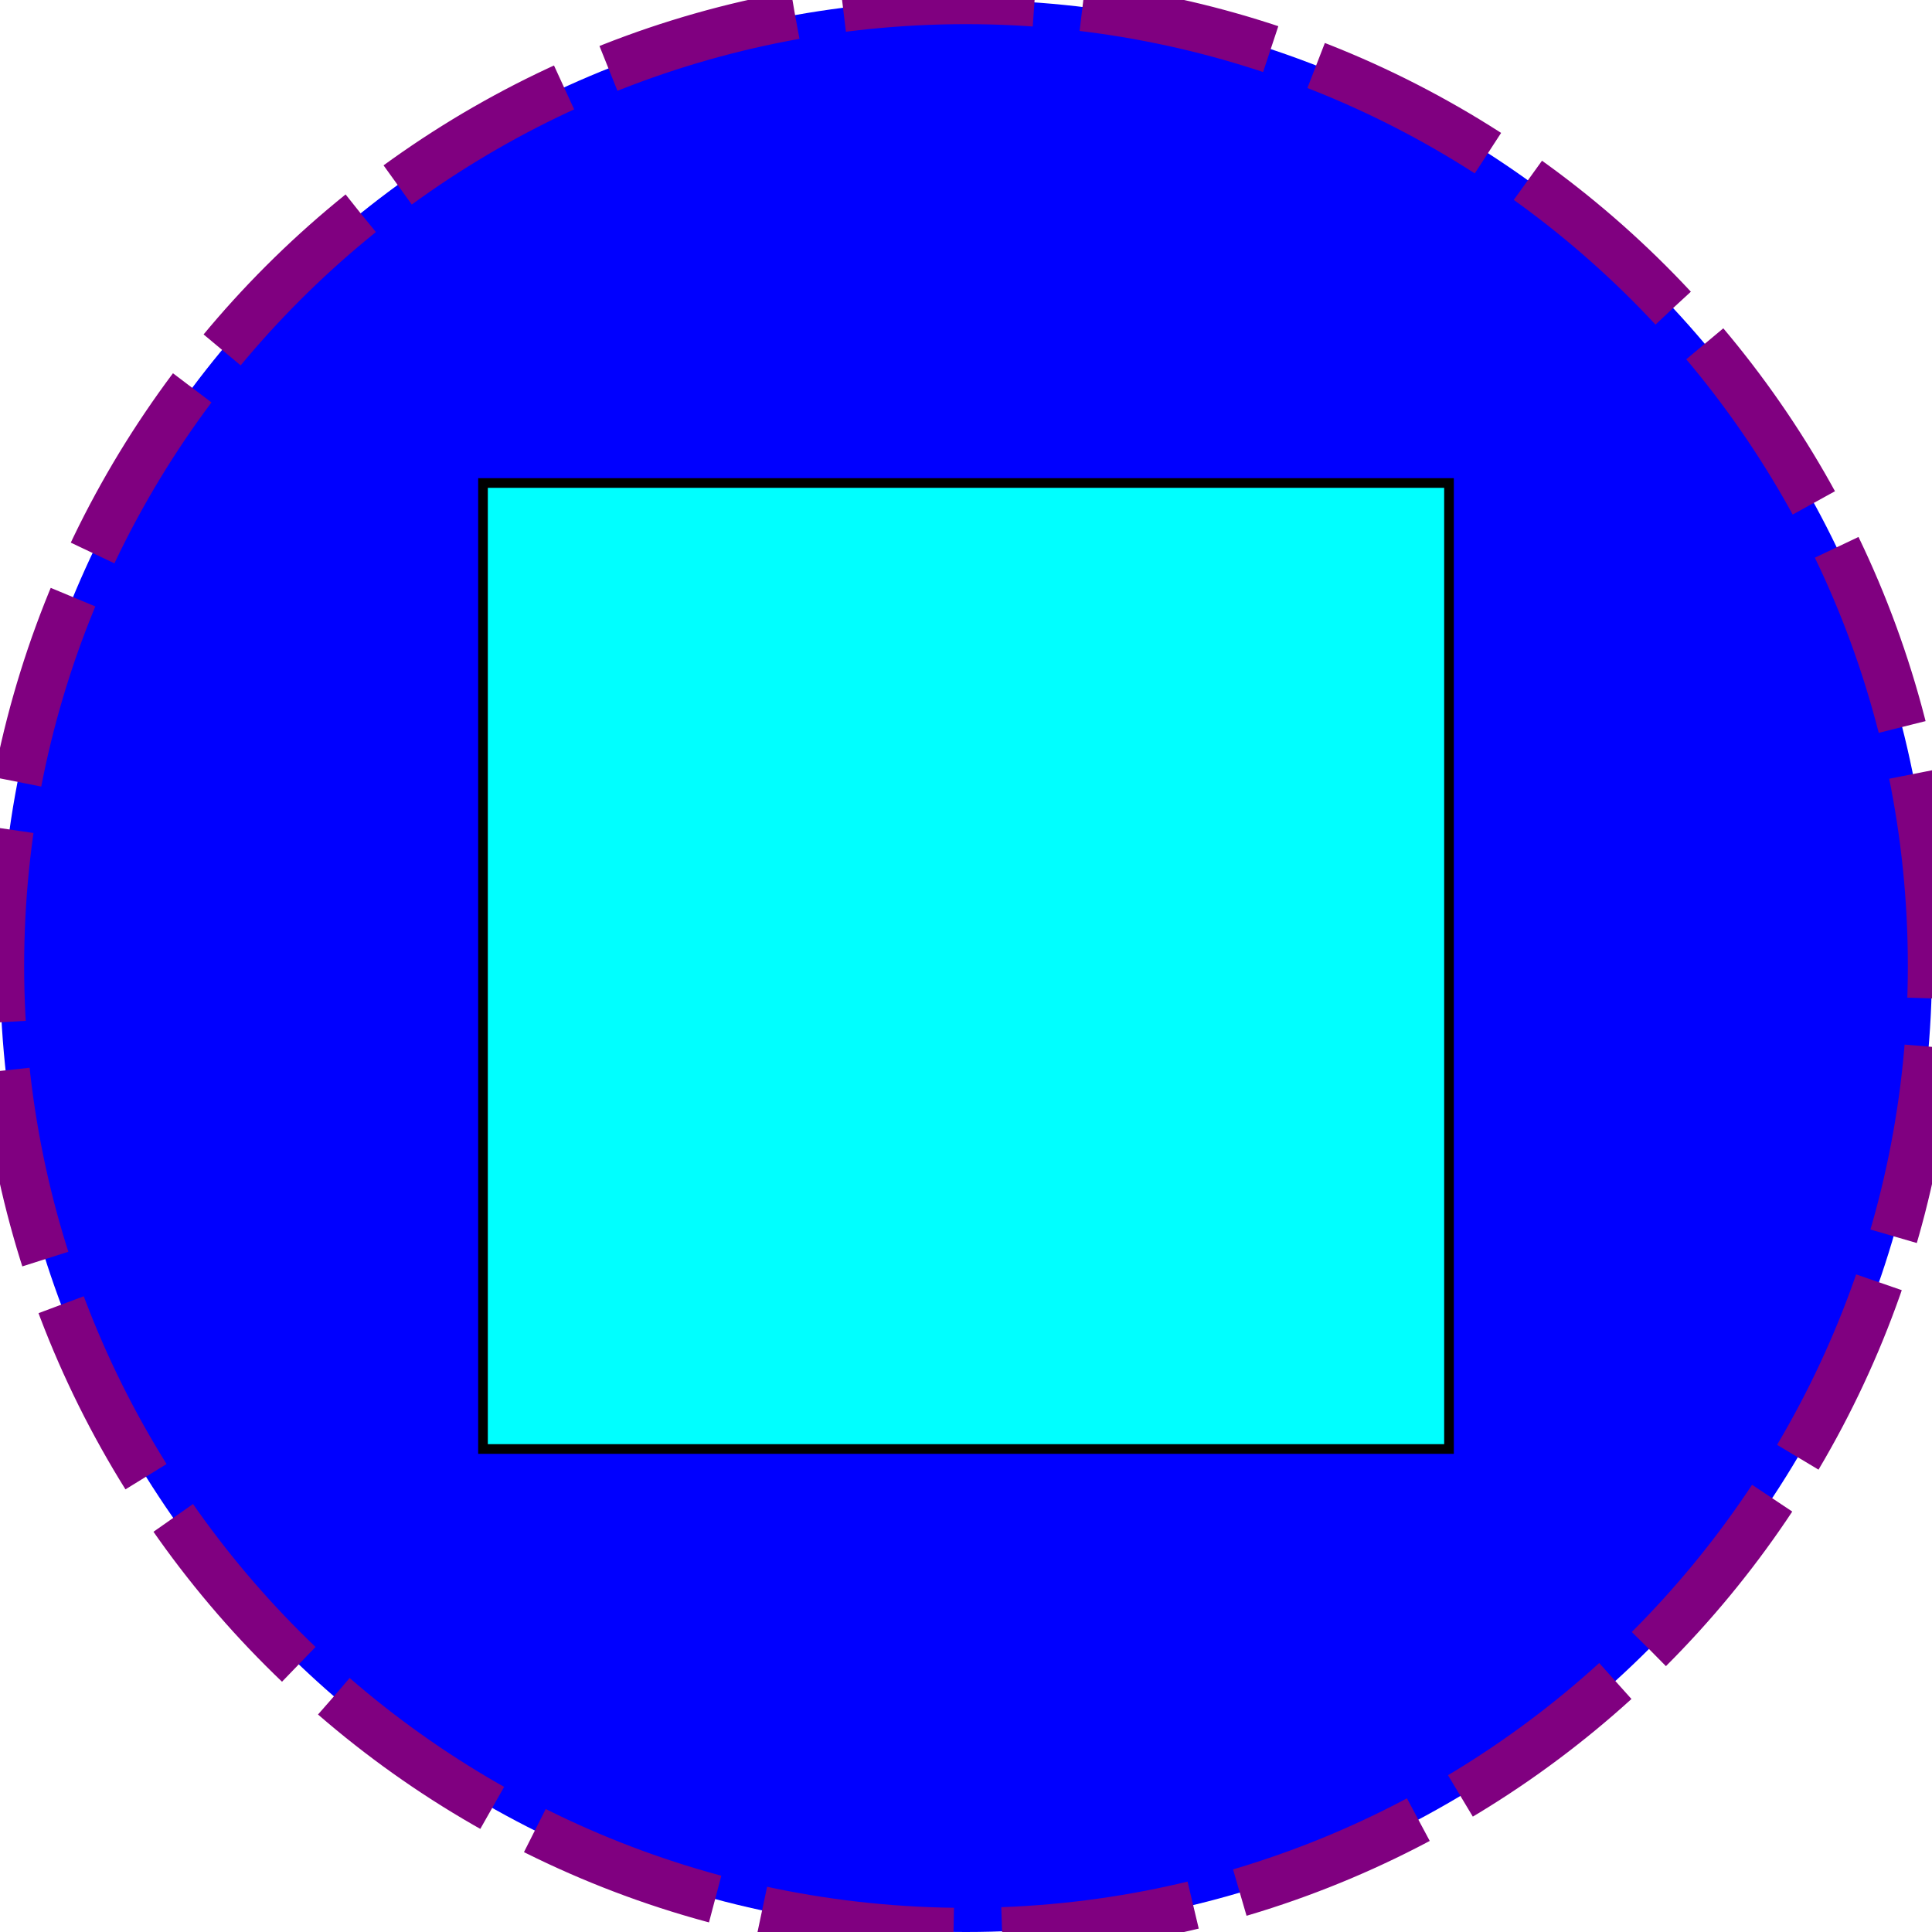
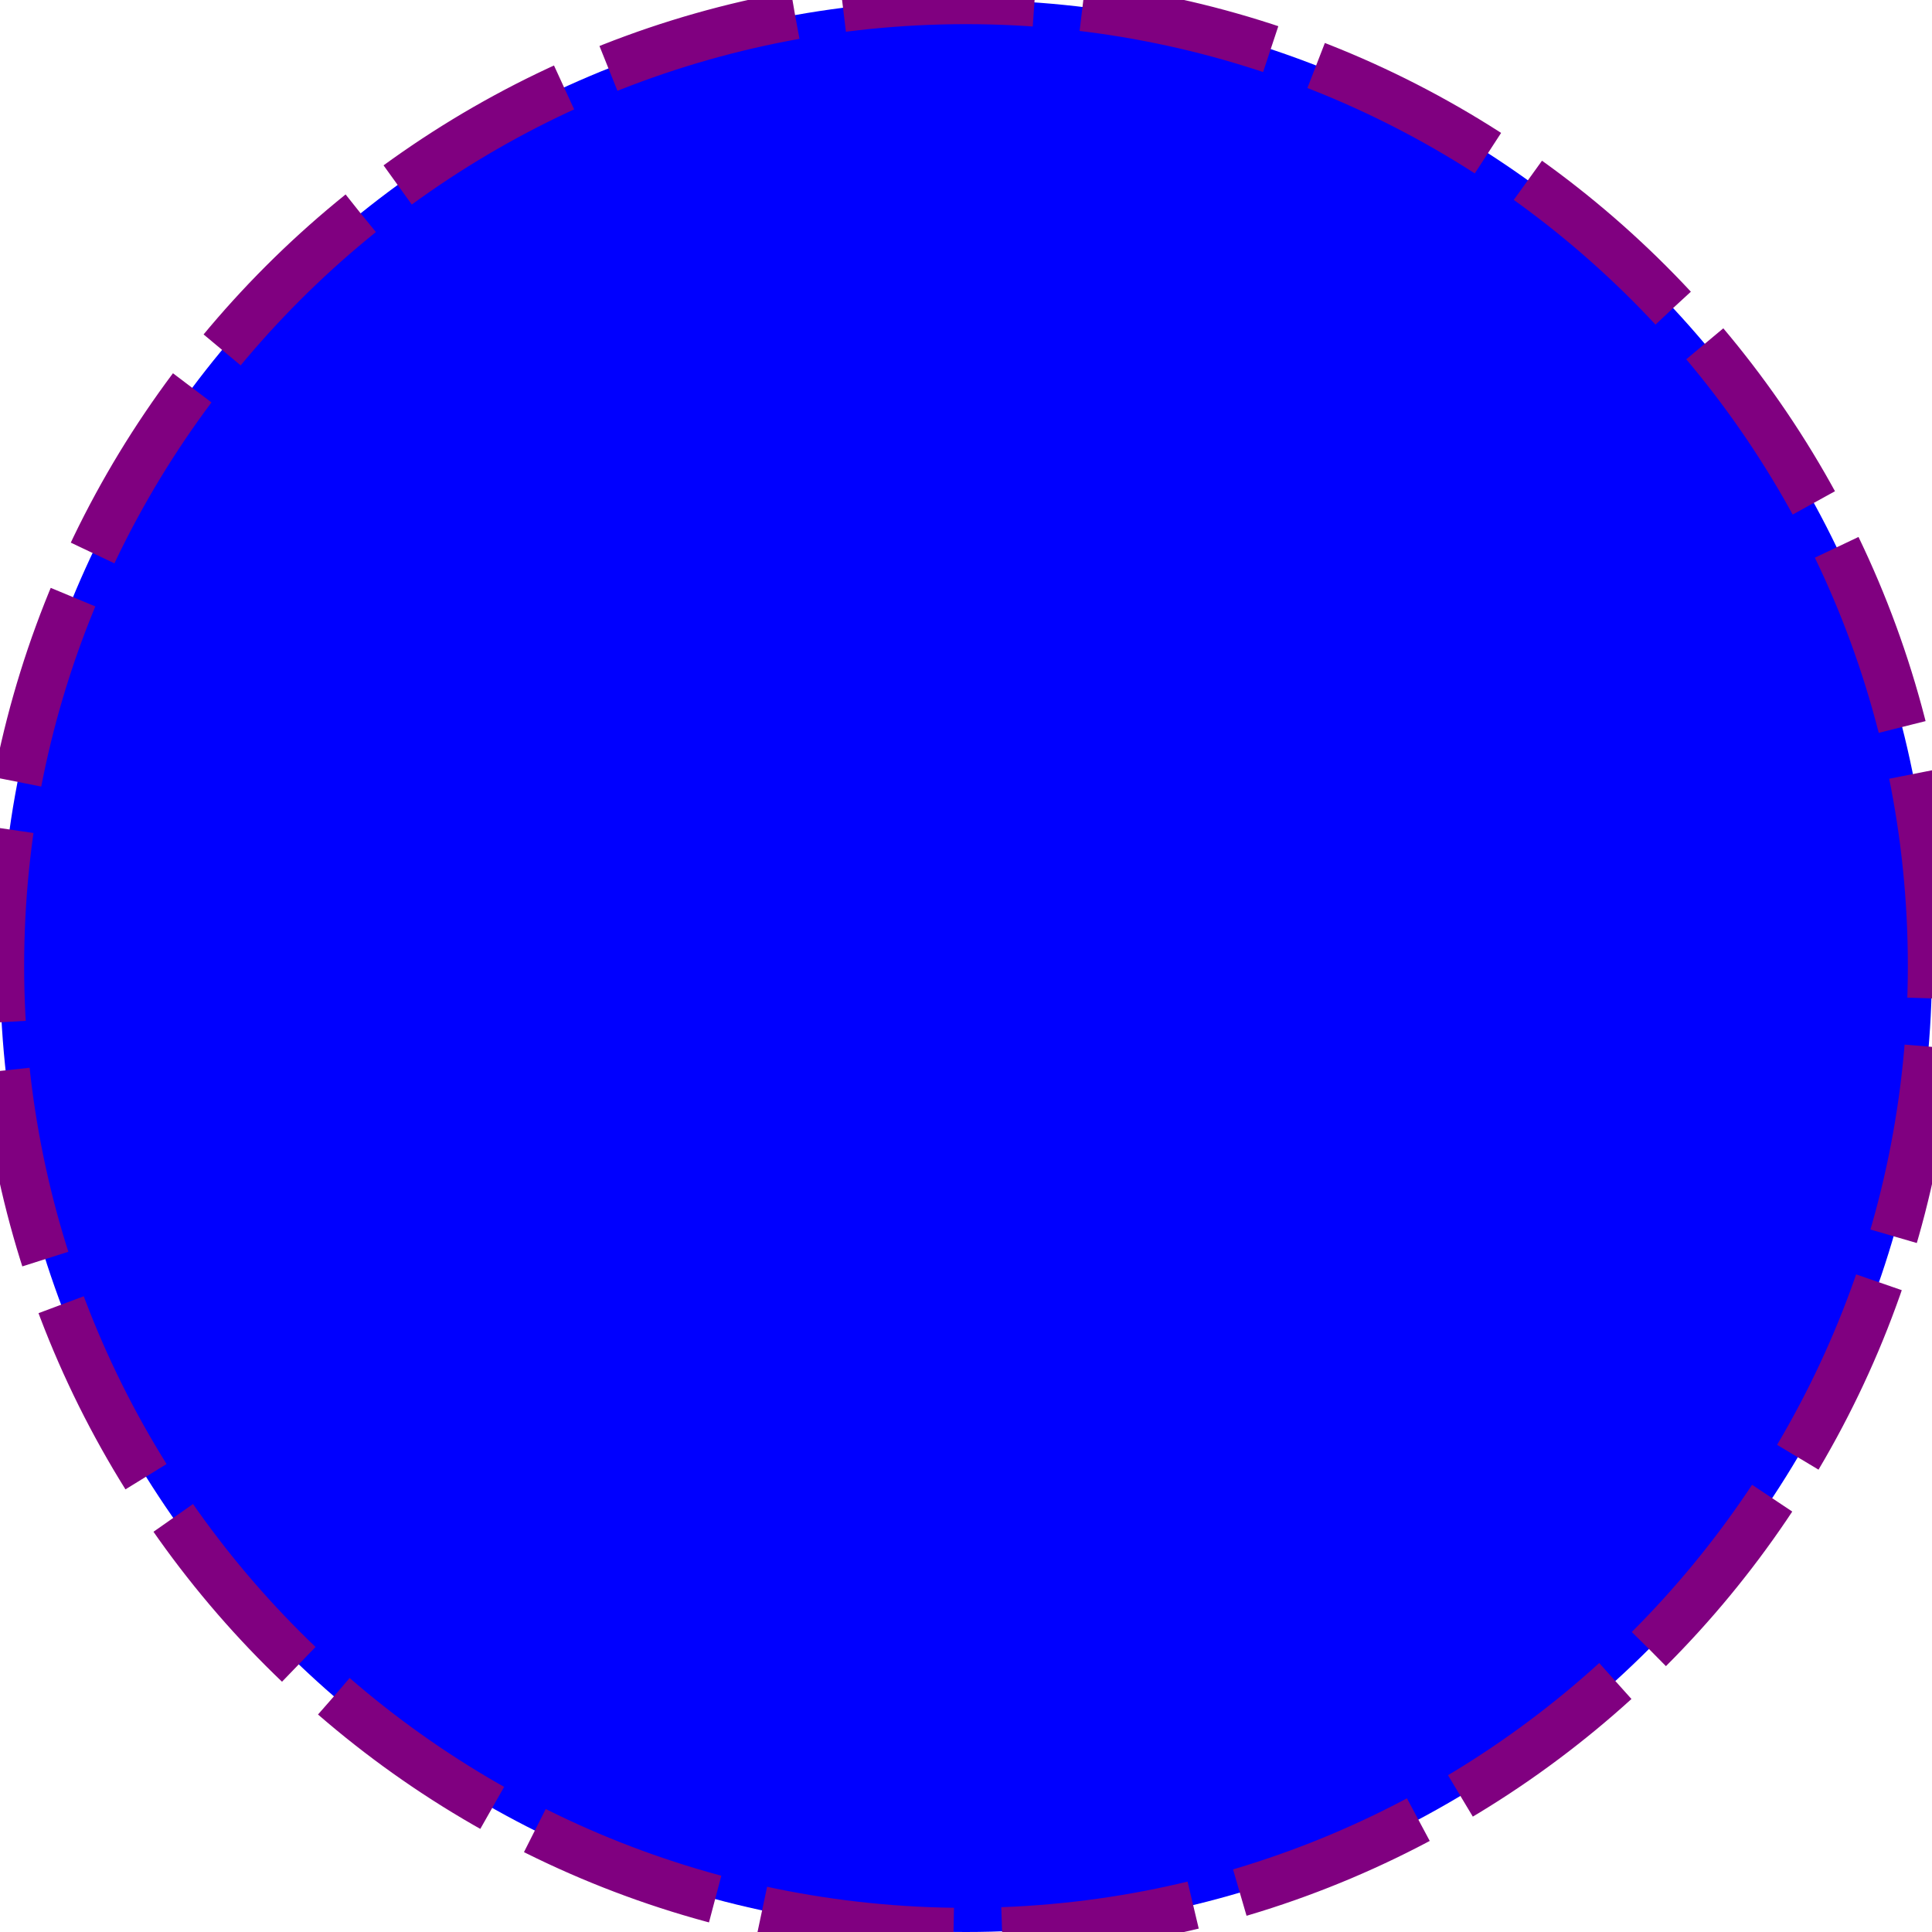
<svg xmlns="http://www.w3.org/2000/svg" version="1.1" width="400.0" height="400" font-size="1" viewBox="0 0 400 400">
  <g>
+     <g transform="matrix(200,0.0,0.0,200,200,200)">
+       <g stroke="rgb(0,0,0)" stroke-opacity="1.0" fill="rgb(0,255,255)" fill-opacity="1.0" stroke-width="1.0e-2" font-size="1.0em">
+         <path d="M 0.5,0.5 l -1.1102230246251565e-16,-1.0 h -1.0 l -1.1102230246251565e-16,1.0 Z" />
+       </g>
+     </g>
+     <g transform="matrix(200,0.0,0.0,200,200,200)">
+       <g stroke="rgb(128,0,128)" stroke-opacity="1.0" fill="rgb(0,0,255)" fill-opacity="1.0" stroke-width="5.0e-2" stroke-dasharray="0.2,5.0e-2" stroke-dashoffset="0.0" font-size="1.0em">
+         <path d="M 0.3,0.0 c 0.0,-0.166 -0.134,-0.3 -0.3 -0.3c -0.166,-1.0145306266472668e-17 -0.3,0.134 -0.3 0.3c -2.0290612532945336e-17,0.166 0.134,0.3 0.3 0.3c 0.166,3.0435918799418003e-17 0.3,-0.134 0.3 -0.3Z" />
+       </g>
+     </g>
    <g transform="matrix(200,0.0,0.0,200,200,200)">
      <g stroke="rgb(128,0,128)" stroke-opacity="1.0" fill="rgb(0,0,255)" fill-opacity="1.0" stroke-width="5.0e-2" stroke-dasharray="0.2,5.0e-2" stroke-dashoffset="0.0" font-size="1.0em">
        <path d="M 1.0,0.0 c 0.0,-0.552 -0.448,-1.0 -1 -1.0c -0.552,-3.3817687554908895e-17 -1.0,0.448 -1.0 1c -6.763537510981779e-17,0.552 0.448,1.0 1 1.0c 0.552,1.0145306266472669e-16 1.0,-0.448 1.0 -1Z" />
      </g>
    </g>
-     <g transform="matrix(200,0.0,0.0,200,200,200)">
-       <g stroke="rgb(0,0,0)" stroke-opacity="1.0" fill="rgb(0,255,255)" fill-opacity="1.0" stroke-width="1.0e-2" font-size="1.0em">
-         <path d="M 0.5,0.5 l -1.1102230246251565e-16,-1.0 h -1.0 l -1.1102230246251565e-16,1.0 Z" />
-       </g>
-     </g>
  </g>
</svg>
